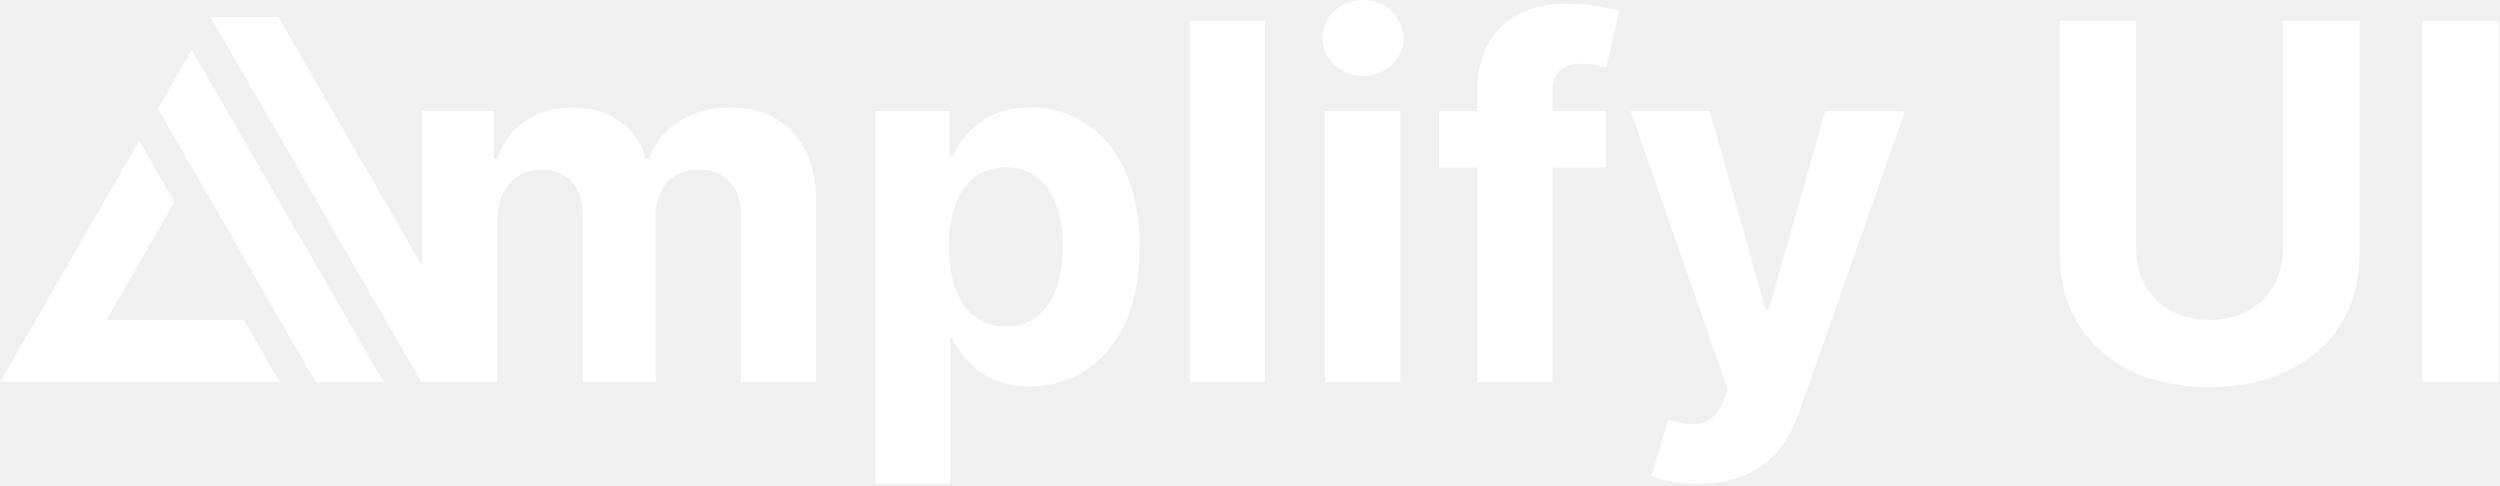
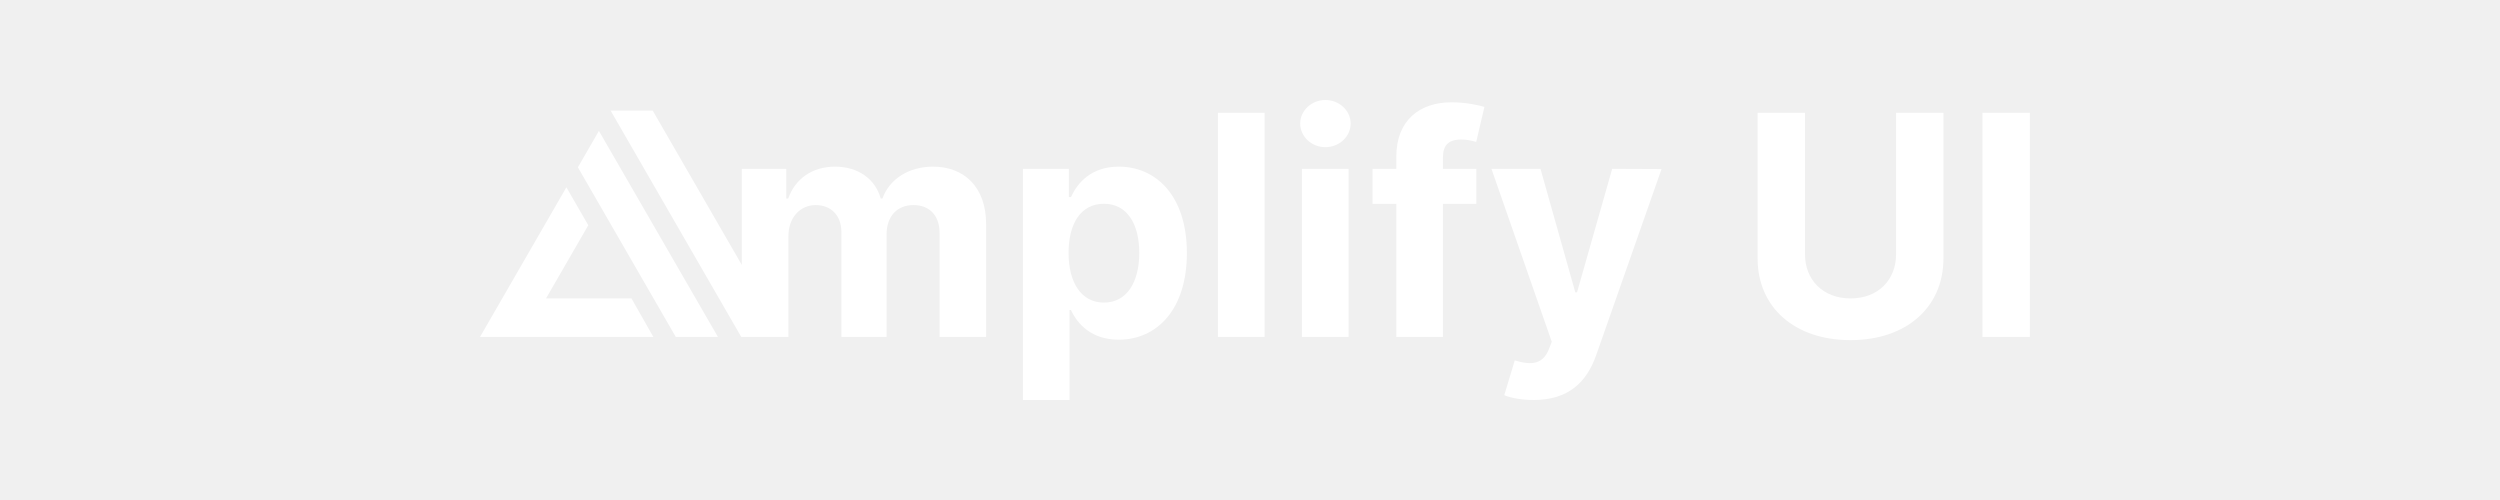
- <svg xmlns="http://www.w3.org/2000/svg" class="docs-logo-svg" viewBox="0 0 644 125" version="1.1">
-   <path d="M108.727 98.409H128.091V56.5C128.091 48.773 133 43.636 139.455 43.636C145.818 43.636 150.091 48 150.091 54.864V98.409H168.864V55.773C168.864 48.545 173 43.636 180.045 43.636C186.227 43.636 190.864 47.5 190.864 55.273V98.409H210.182V51.455C210.182 36.318 201.182 27.682 188.182 27.682C177.955 27.682 170 32.909 167.136 40.909H166.409C164.182 32.818 157.045 27.682 147.455 27.682C138.045 27.682 130.909 32.682 128 40.909H127.182V28.591H108.727V98.409Z" fill="#fff" />
-   <path d="M225.477 124.591H244.841V87.227H245.432C248.114 93.046 253.977 99.546 265.25 99.546C281.159 99.546 293.568 86.954 293.568 63.591C293.568 39.591 280.614 27.682 265.295 27.682C253.614 27.682 248.023 34.636 245.432 40.318H244.568V28.591H225.477V124.591ZM244.432 63.5C244.432 51.045 249.705 43.091 259.114 43.091C268.705 43.091 273.795 51.409 273.795 63.5C273.795 75.682 268.614 84.136 259.114 84.136C249.795 84.136 244.432 75.955 244.432 63.5Z" fill="#fff" />
-   <path d="M325.841 5.318H306.477V98.409H325.841V5.318Z" fill="#fff" />
-   <path d="M341.352 98.409H360.716V28.591H341.352V98.409ZM351.08 19.591C356.852 19.591 361.58 15.182 361.58 9.773C361.58 4.409 356.852 0 351.08 0C345.352 0 340.625 4.409 340.625 9.773C340.625 15.182 345.352 19.591 351.08 19.591Z" fill="#fff" />
-   <path d="M413.773 28.591H399.909V23.909C399.909 19.182 401.818 16.409 407.5 16.409C409.818 16.409 412.182 16.909 413.727 17.409L417.136 2.864C414.727 2.136 409.409 0.955 403.455 0.955C390.318 0.955 380.545 8.364 380.545 23.546V28.591H370.682V43.136H380.545V98.409H399.909V43.136H413.773V28.591Z" fill="#fff" />
-   <path d="M437.557 124.591C451.966 124.591 459.602 117.227 463.557 105.955L490.693 28.682L470.193 28.591L455.602 79.864H454.875L440.421 28.591H420.057L445.102 100.409L443.966 103.364C441.42 109.909 436.557 110.227 429.739 108.136L425.375 122.591C428.148 123.773 432.648 124.591 437.557 124.591Z" fill="#fff" />
-   <path d="M588.091 5.318V64.091C588.091 74.727 580.636 82.409 569.182 82.409C557.773 82.409 550.273 74.727 550.273 64.091V5.318H530.591V65.773C530.591 86.136 545.955 99.727 569.182 99.727C592.318 99.727 607.773 86.136 607.773 65.773V5.318H588.091Z" fill="#fff" />
-   <path d="M643.648 5.318H623.966V98.409H643.648V5.318Z" fill="#fff" />
-   <path d="M27.419 82.409H62.909L72 98.409H71.744H0L25.281 54.601L35.875 36.256L44.971 52.017L27.419 82.409ZM40.655 27.96L49.389 12.828L98.814 98.409H81.311L40.655 27.96ZM54.25 4.409H71.73L126 98.409H108.498L54.25 4.409Z" fill="#fff" />
+ <svg xmlns="http://www.w3.org/2000/svg" width="250" height="50" viewBox="0 0 250 50" fill="none">
+   <path d="M130.194 33.696h4.663V16.884h-4.663v16.812ZM132.537 14.717c1.389 0 2.528-1.061 2.528-2.364 0-1.291-1.139-2.353-2.528-2.353-1.38 0-2.518 1.062-2.518 2.353 0 1.303 1.138 2.364 2.518 2.364ZM121.796 11.28h4.663v22.415h-4.663V11.279ZM74.18 33.696h4.663V23.604c0-1.86 1.182-3.097 2.736-3.097 1.532 0 2.561 1.05 2.561 2.703v10.486h4.52V23.429c0-1.74.997-2.922 2.693-2.922 1.489 0 2.605.93 2.605 2.802v10.387h4.652V22.39c0-3.645-2.168-5.725-5.298-5.725-2.462 0-4.378 1.259-5.067 3.185h-.175c-.537-1.948-2.255-3.185-4.564-3.185-2.266 0-3.984 1.204-4.685 3.185h-.197v-2.966H74.18v9.607l-8.908-15.43h-4.21l13.063 22.634h.055Z" fill="#fff" />
+   <path fill-rule="evenodd" clip-rule="evenodd" d="M102.292 40h4.663v-8.997h.142c.646 1.401 2.058 2.966 4.772 2.966 3.831 0 6.819-3.032 6.819-8.657 0-5.78-3.119-8.647-6.808-8.647-2.812 0-4.159 1.675-4.783 3.043h-.208v-2.824h-4.597V40Zm4.565-14.71c0-2.999 1.269-4.914 3.535-4.914 2.309 0 3.535 2.003 3.535 4.914 0 2.933-1.248 4.969-3.535 4.969-2.244 0-3.535-1.97-3.535-4.97Z" fill="#fff" />
+   <path d="M144.294 16.884h3.338v3.503h-3.338v13.309h-4.663v-13.31h-2.375v-3.502h2.375V15.67c0-3.655 2.354-5.44 5.517-5.44 1.434 0 2.714.285 3.294.46l-.821 3.503a5.172 5.172 0 0 0-1.499-.241c-1.368 0-1.828.667-1.828 1.806v1.127ZM153.359 40c3.47 0 5.308-1.774 6.261-4.488l6.534-18.607-4.936-.021-3.514 12.346h-.175l-3.48-12.346h-4.904l6.031 17.293-.274.711c-.613 1.576-1.784 1.653-3.425 1.15l-1.051 3.48c.668.285 1.751.481 2.933.481ZM189.606 25.431V11.28h4.739v14.557c0 4.904-3.721 8.176-9.292 8.176-5.593 0-9.292-3.273-9.292-8.176V11.28h4.739v14.152c0 2.561 1.806 4.411 4.553 4.411 2.758 0 4.553-1.85 4.553-4.41ZM202.984 11.28h-4.74v22.415h4.74V11.279ZM63.148 29.843h-8.546l4.227-7.318-2.19-3.795L48 33.695h17.337l-2.19-3.852ZM59.892 13.088l-2.103 3.644 9.79 16.963h4.215L59.891 13.088Z" fill="#fff" />
</svg>
